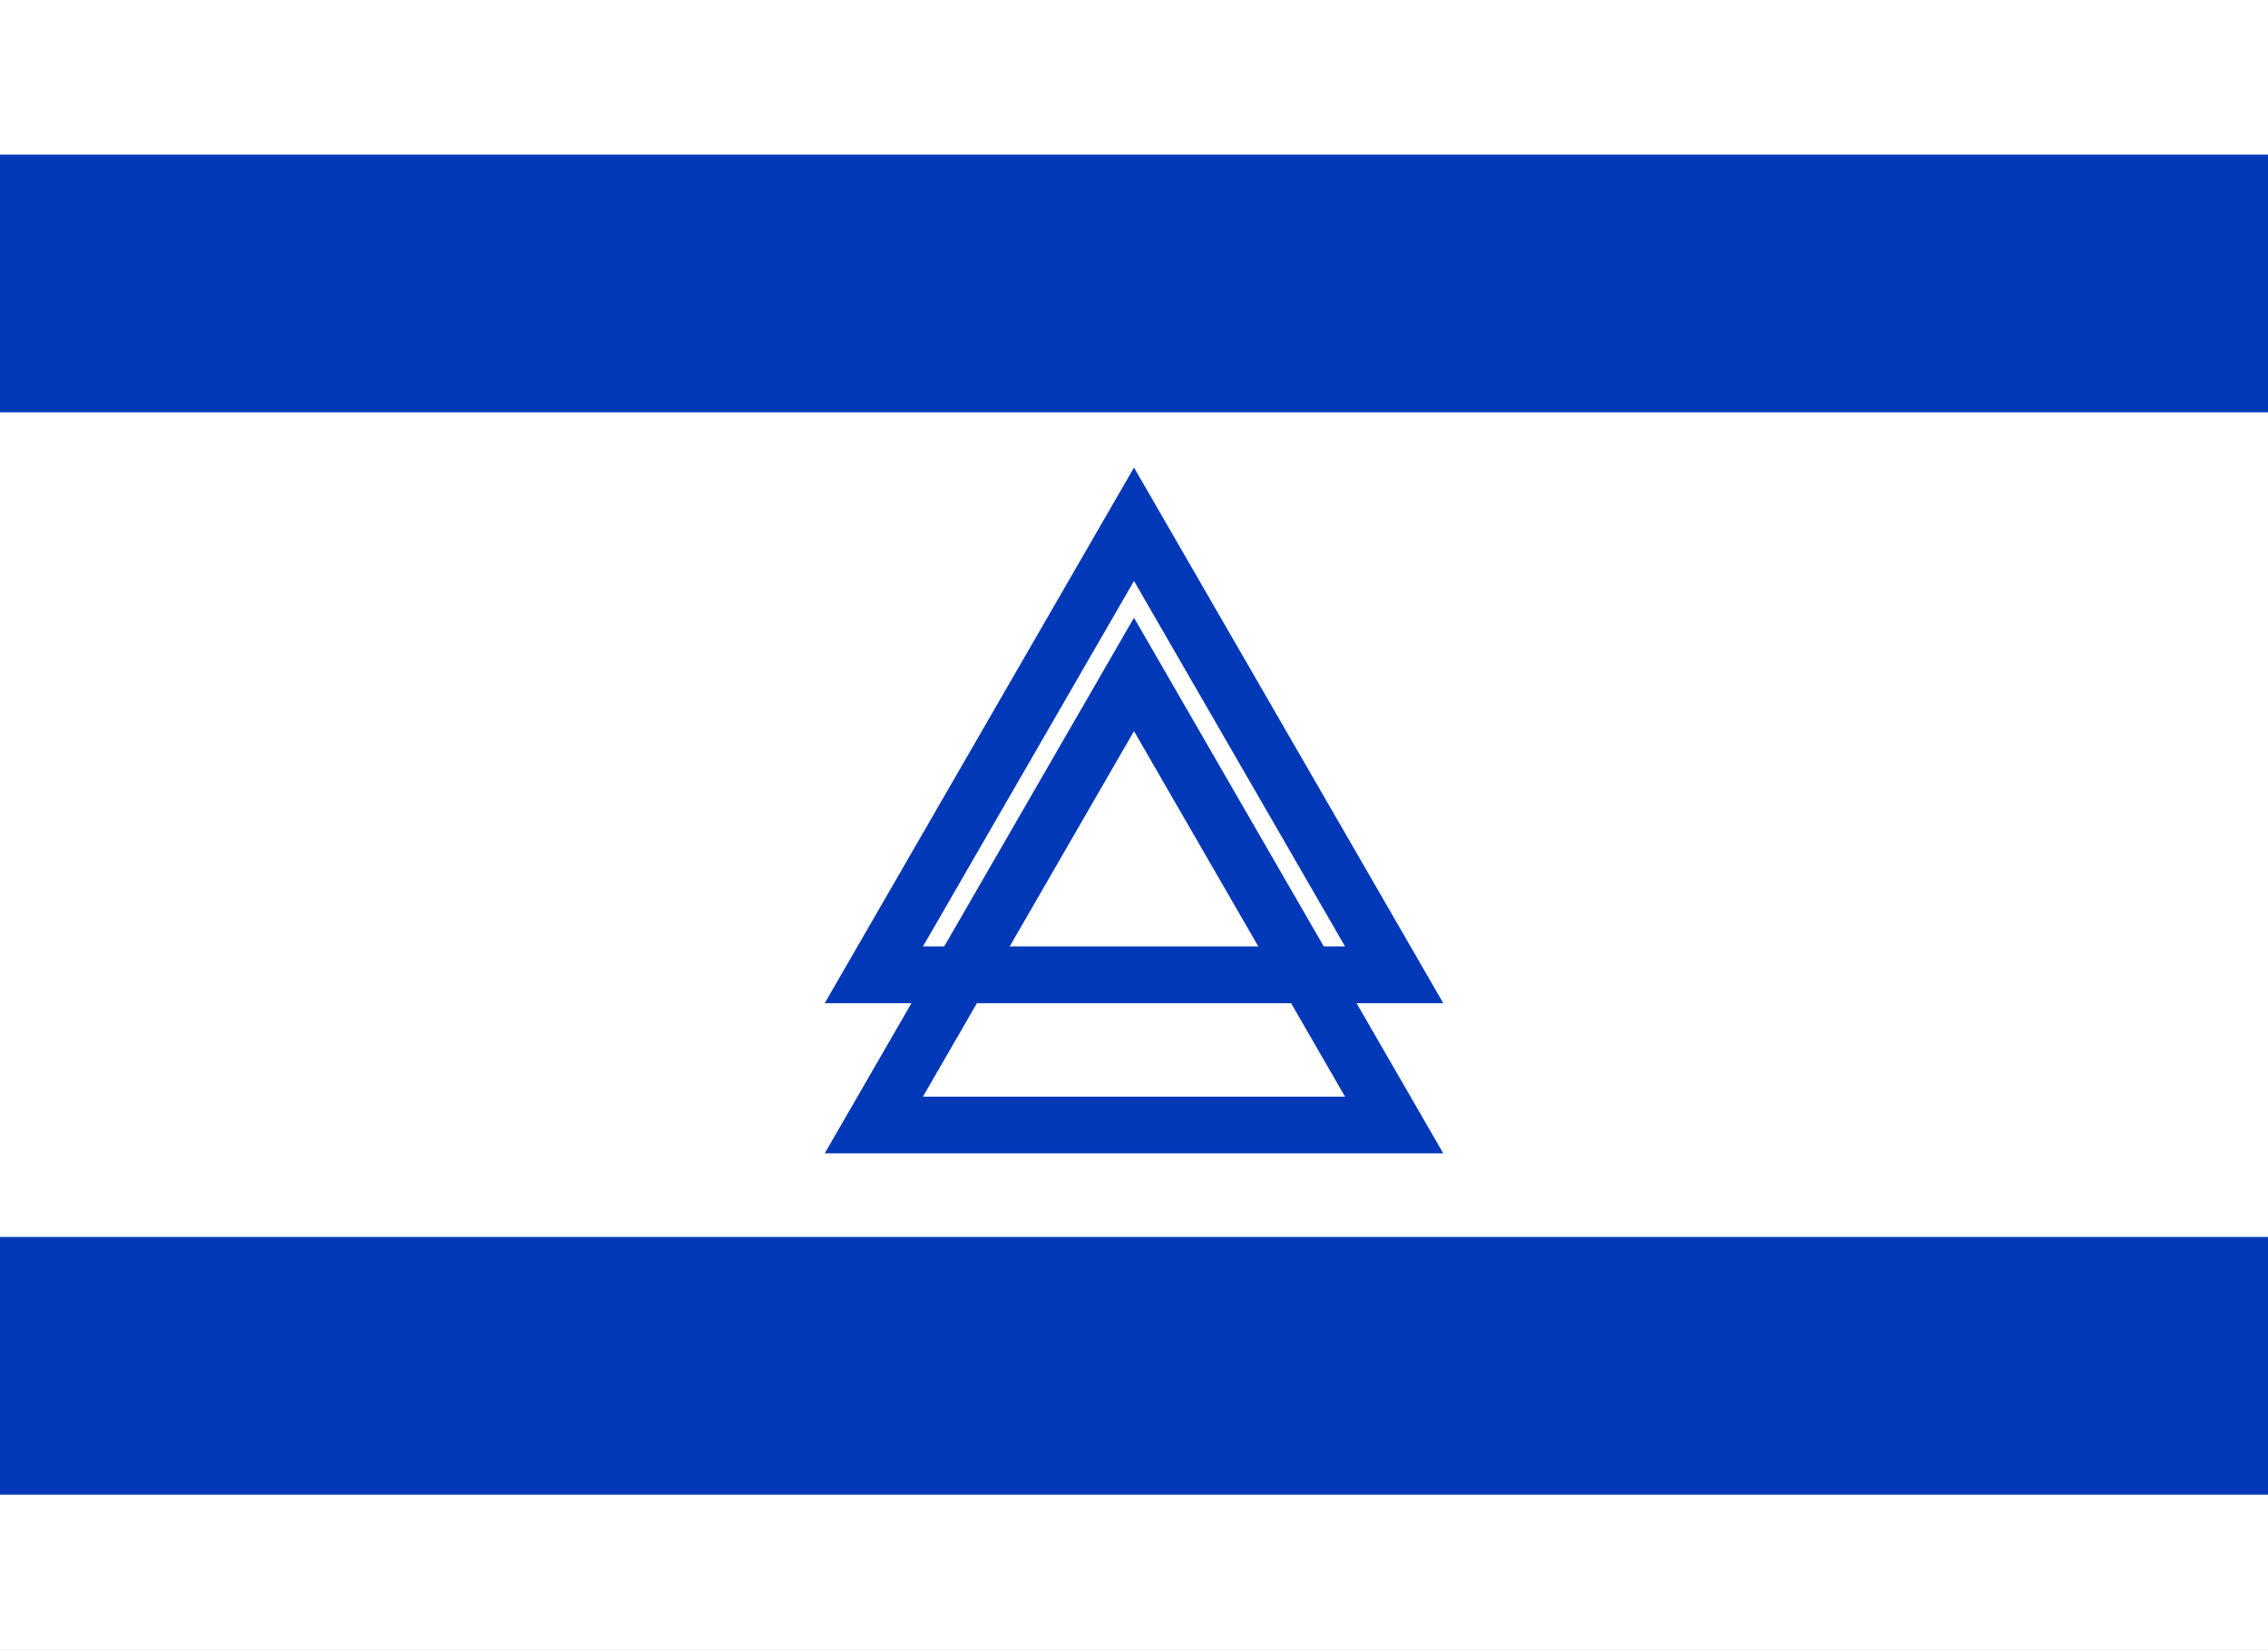
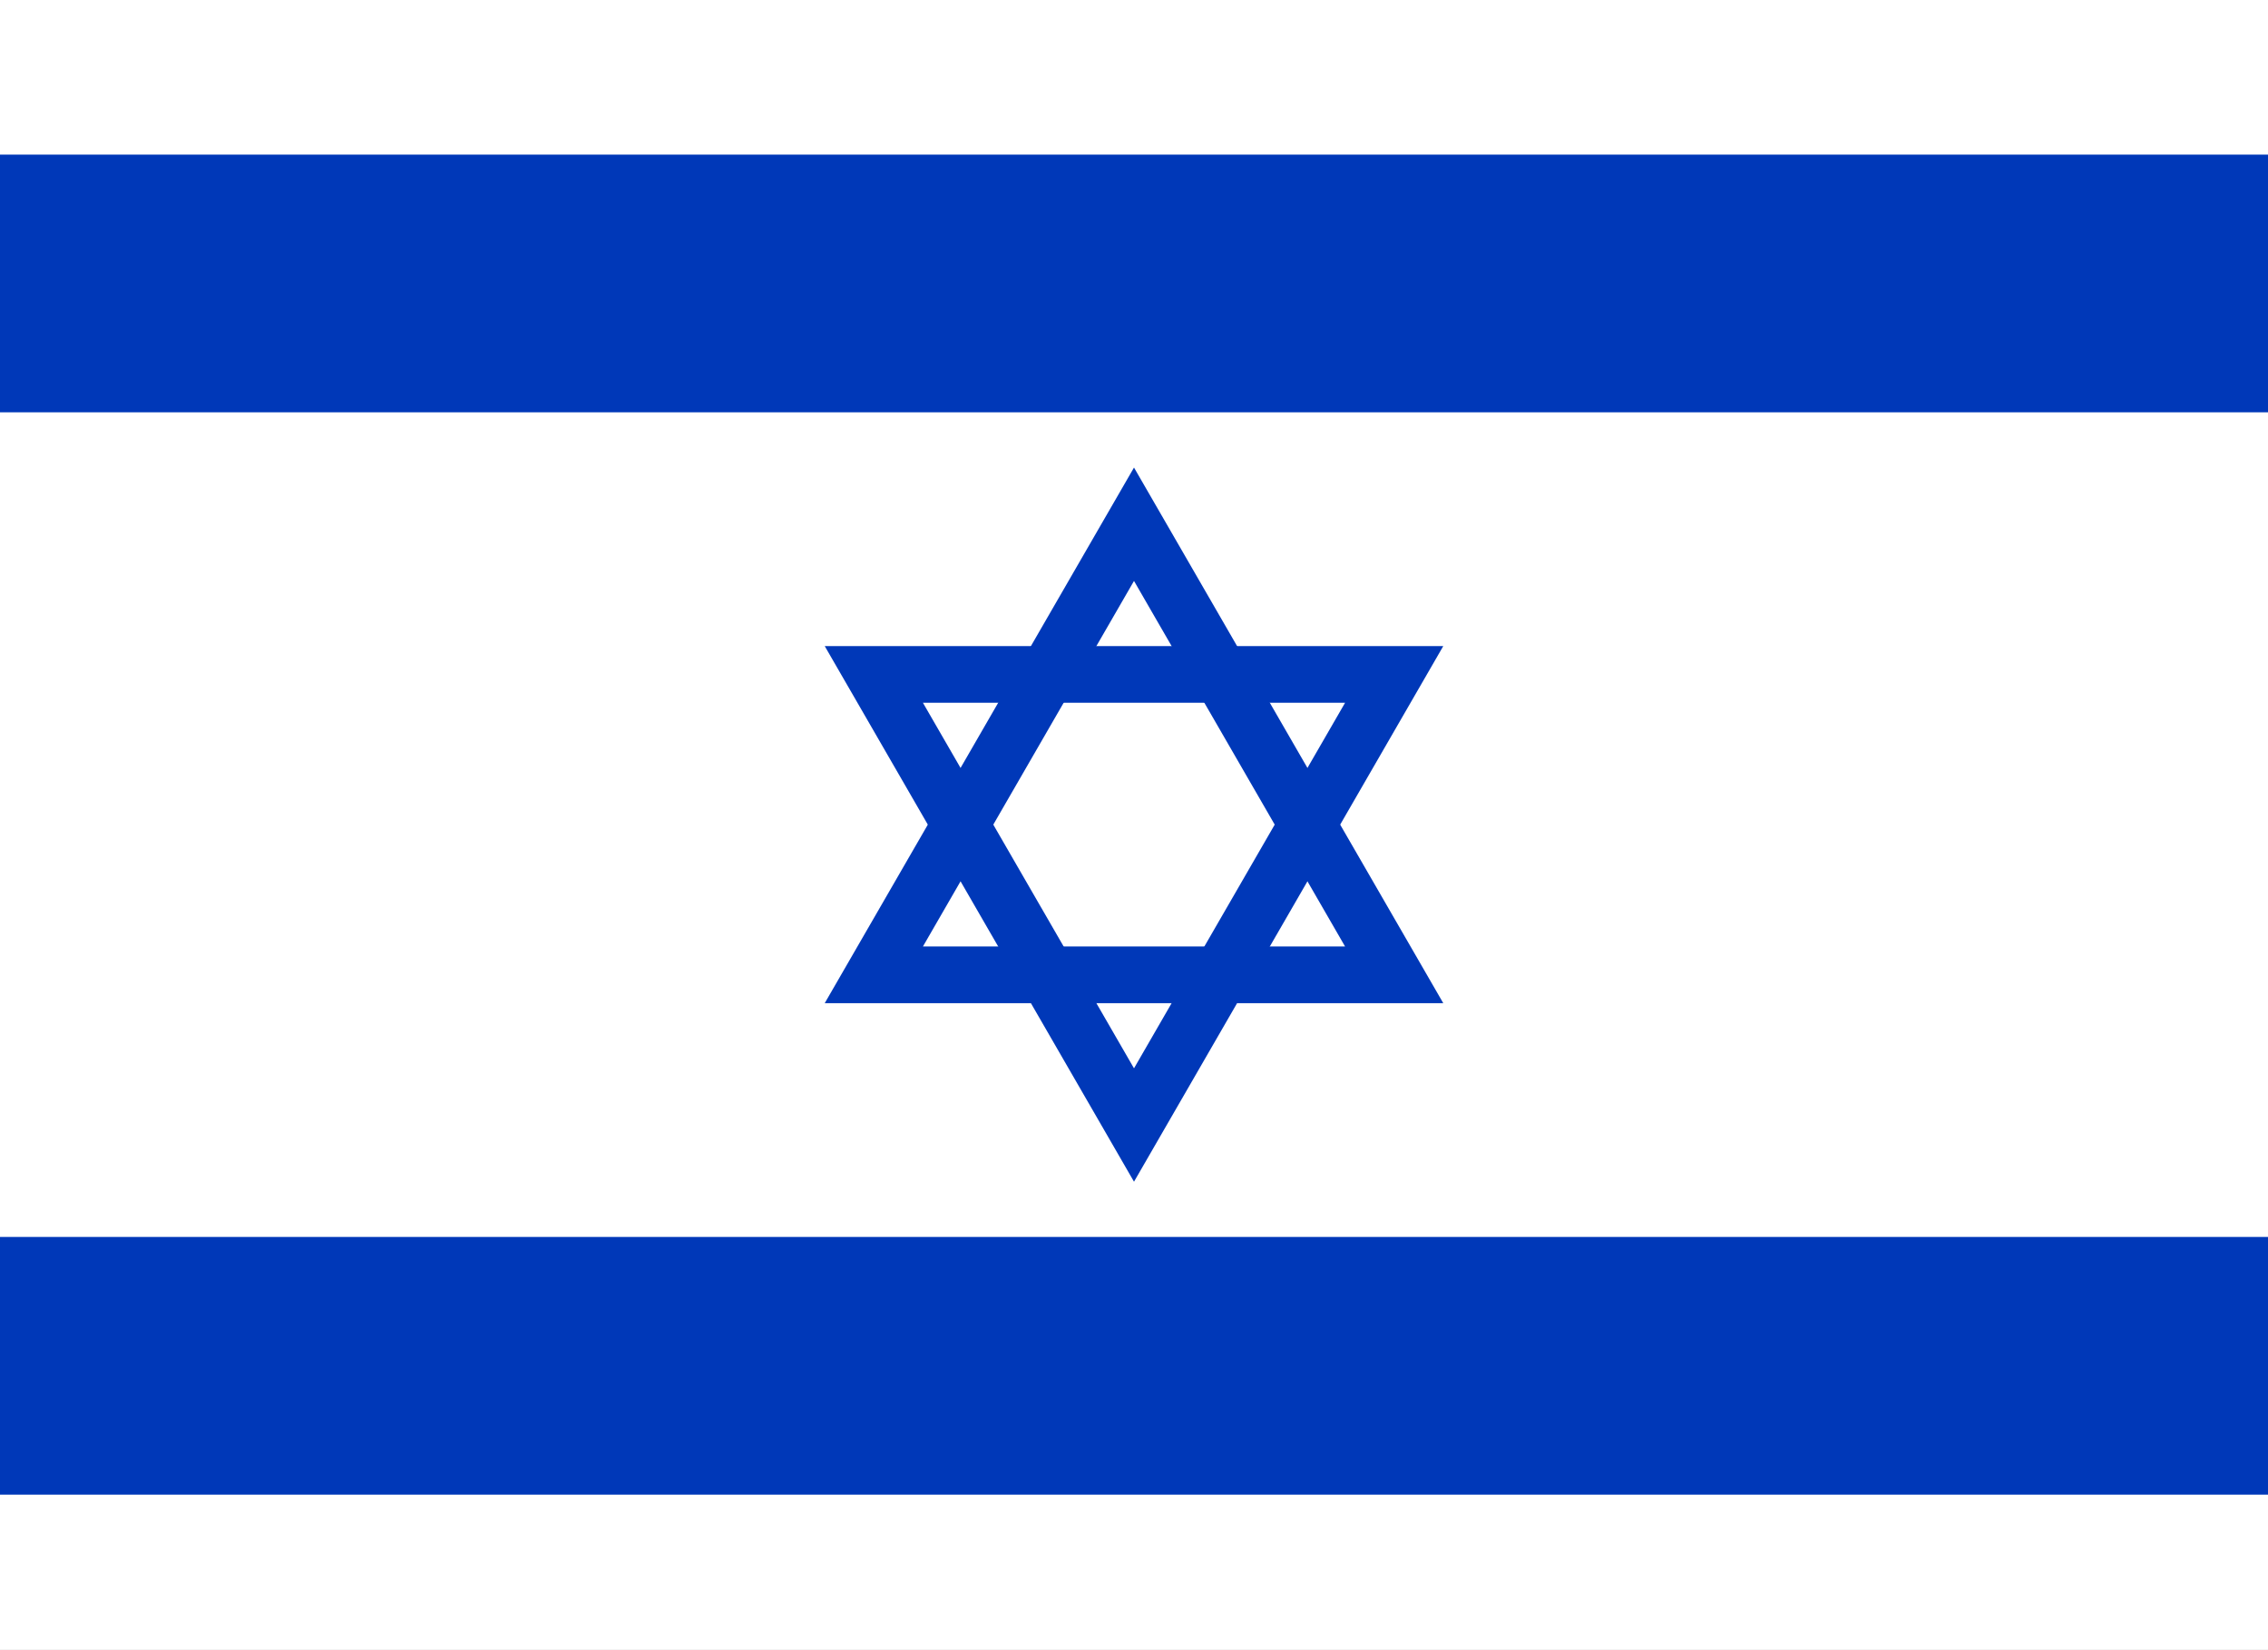
- <svg xmlns="http://www.w3.org/2000/svg" width="1100" height="800">
+ <svg xmlns="http://www.w3.org/2000/svg" width="1100" height="800" viewBox="0 0 1100 800">
  <path fill="#FFFFFF" d="M0 0h1100v800H0z" />
  <path fill="#0038B8" d="M0 75h1100v125H0z" />
  <path fill="#0038B8" d="M0 600h1100v125H0z" />
  <path fill="none" stroke="#0038B8" stroke-width="27.5" d="M423.816 472.853H676.184L550 254.295z" />
-   <path fill="none" stroke="#0038B8" stroke-width="27.5" d="M549.996 327.147l126.184 218.558H423.816z" />
+   <path fill="none" stroke="#0038B8" stroke-width="27.5" d="M423.816 327.147H676.184L550 545.705z" />
</svg>
